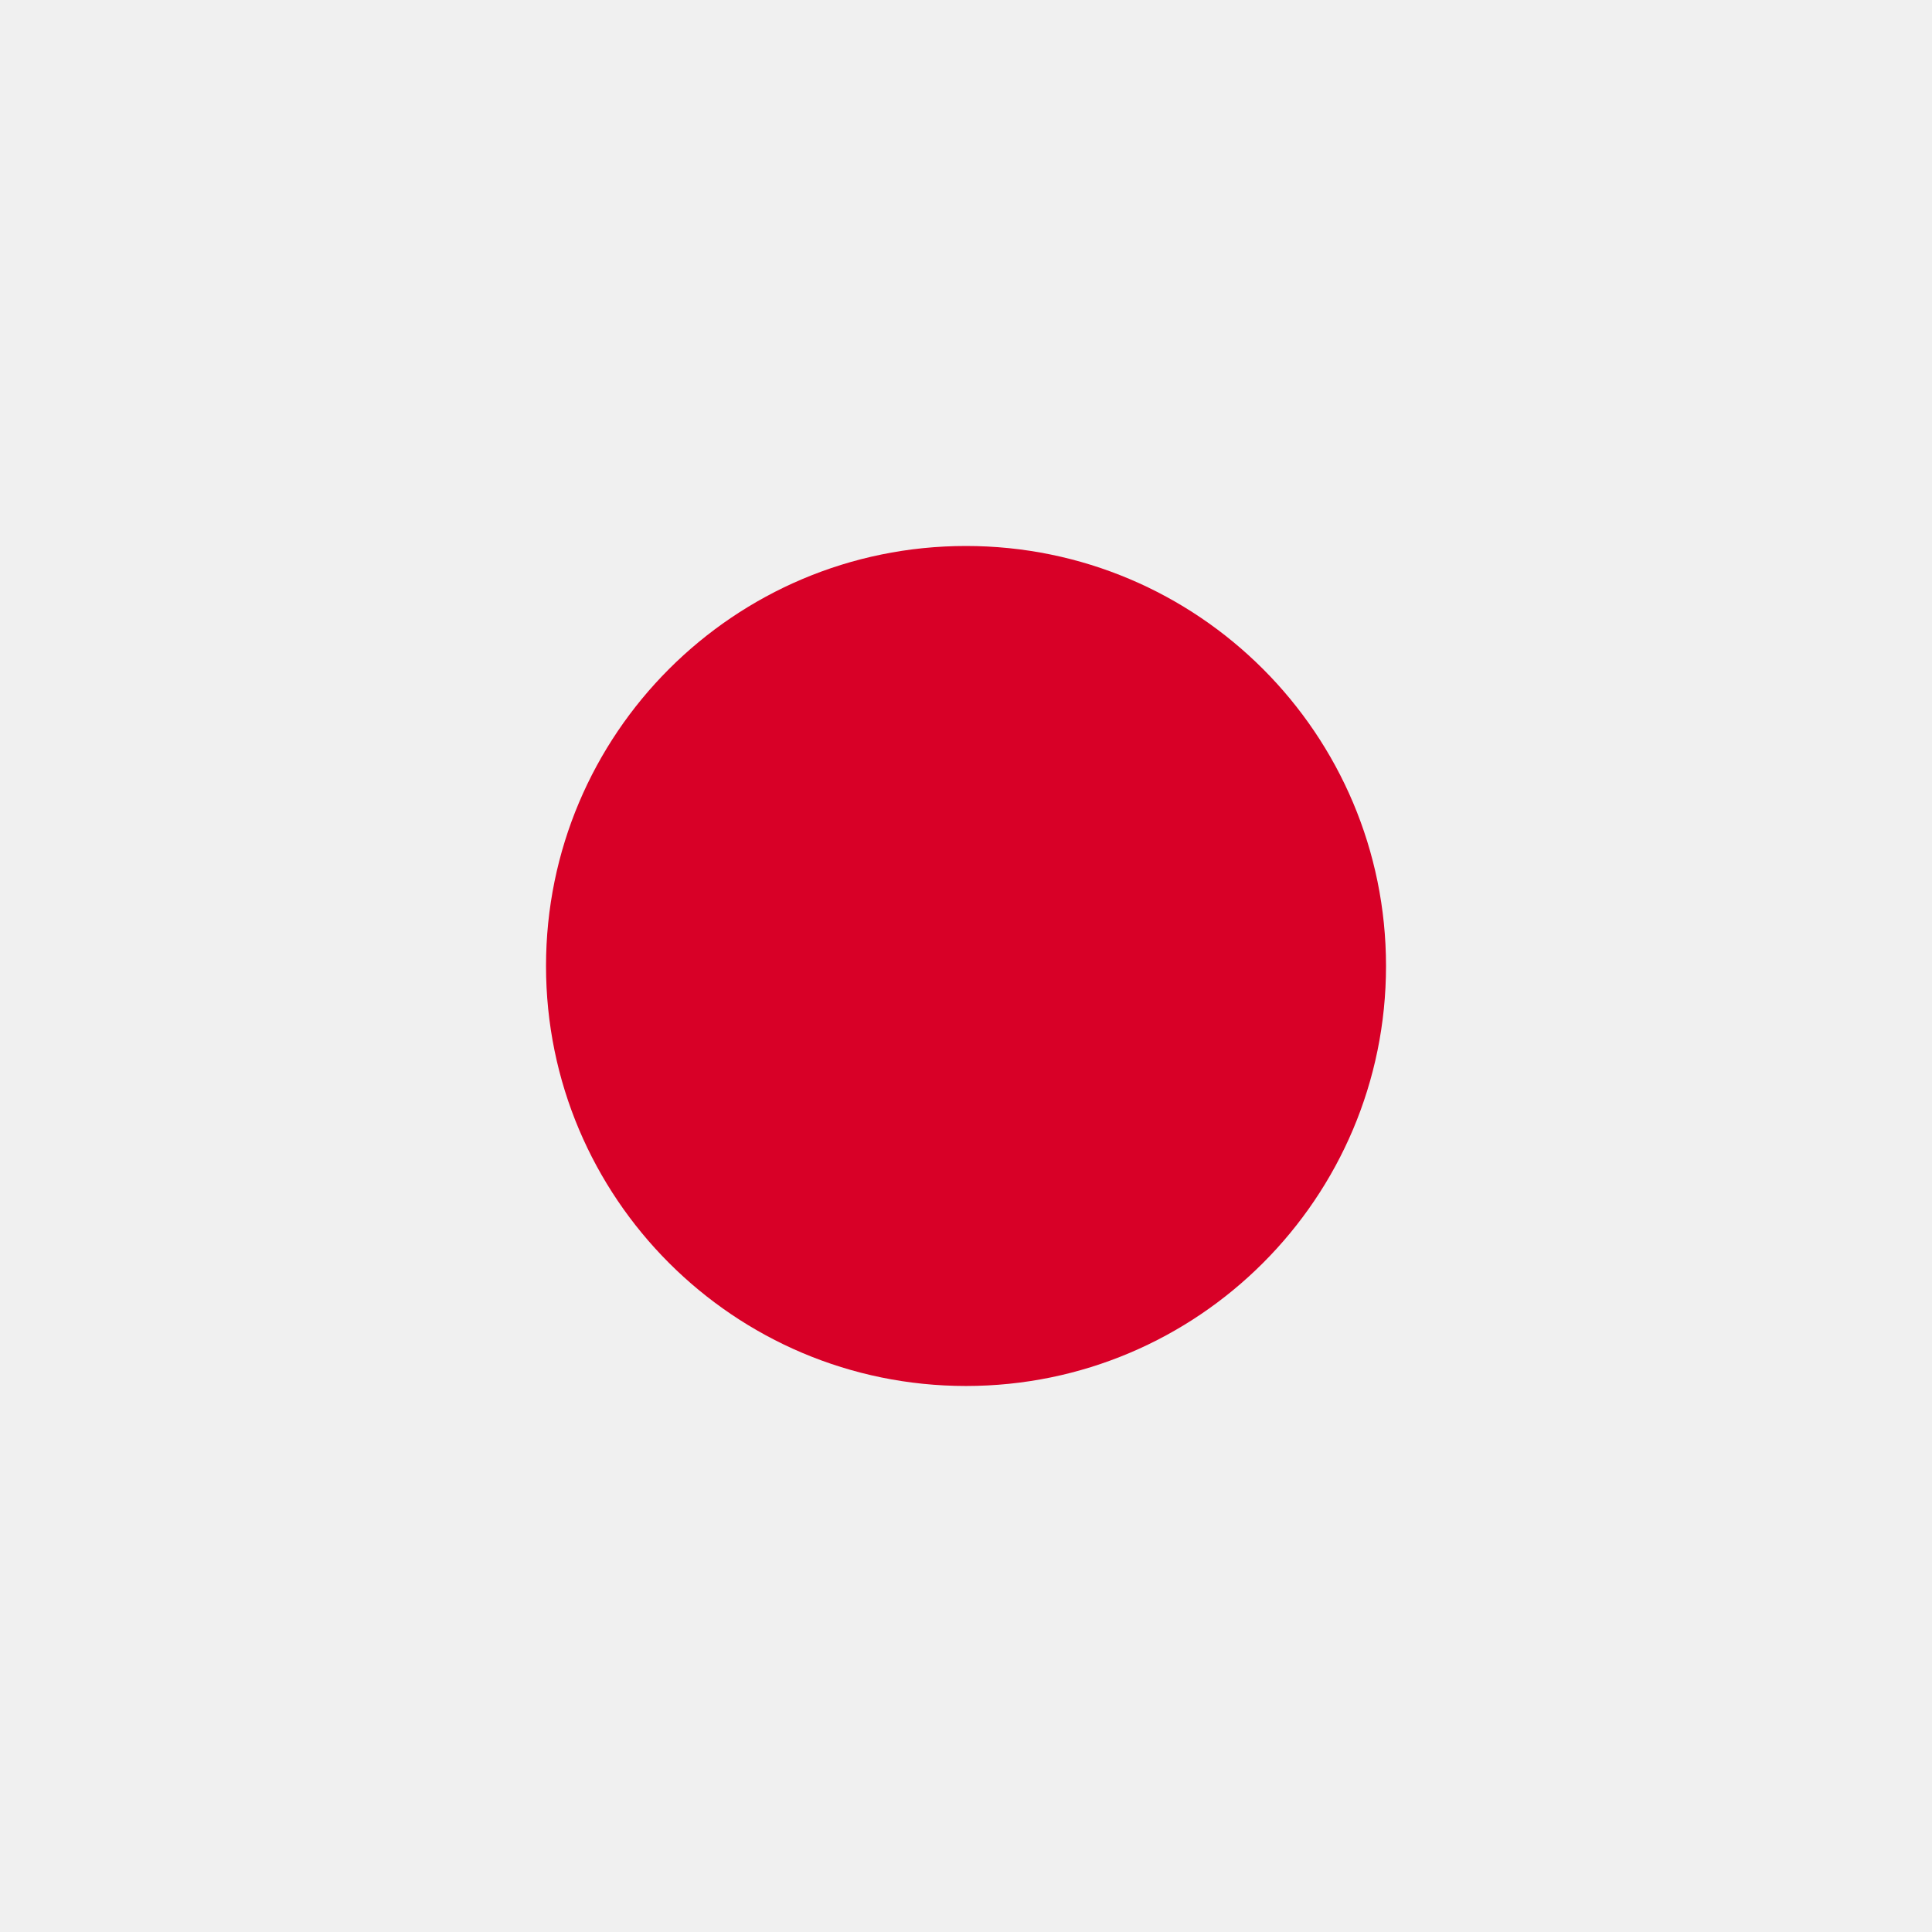
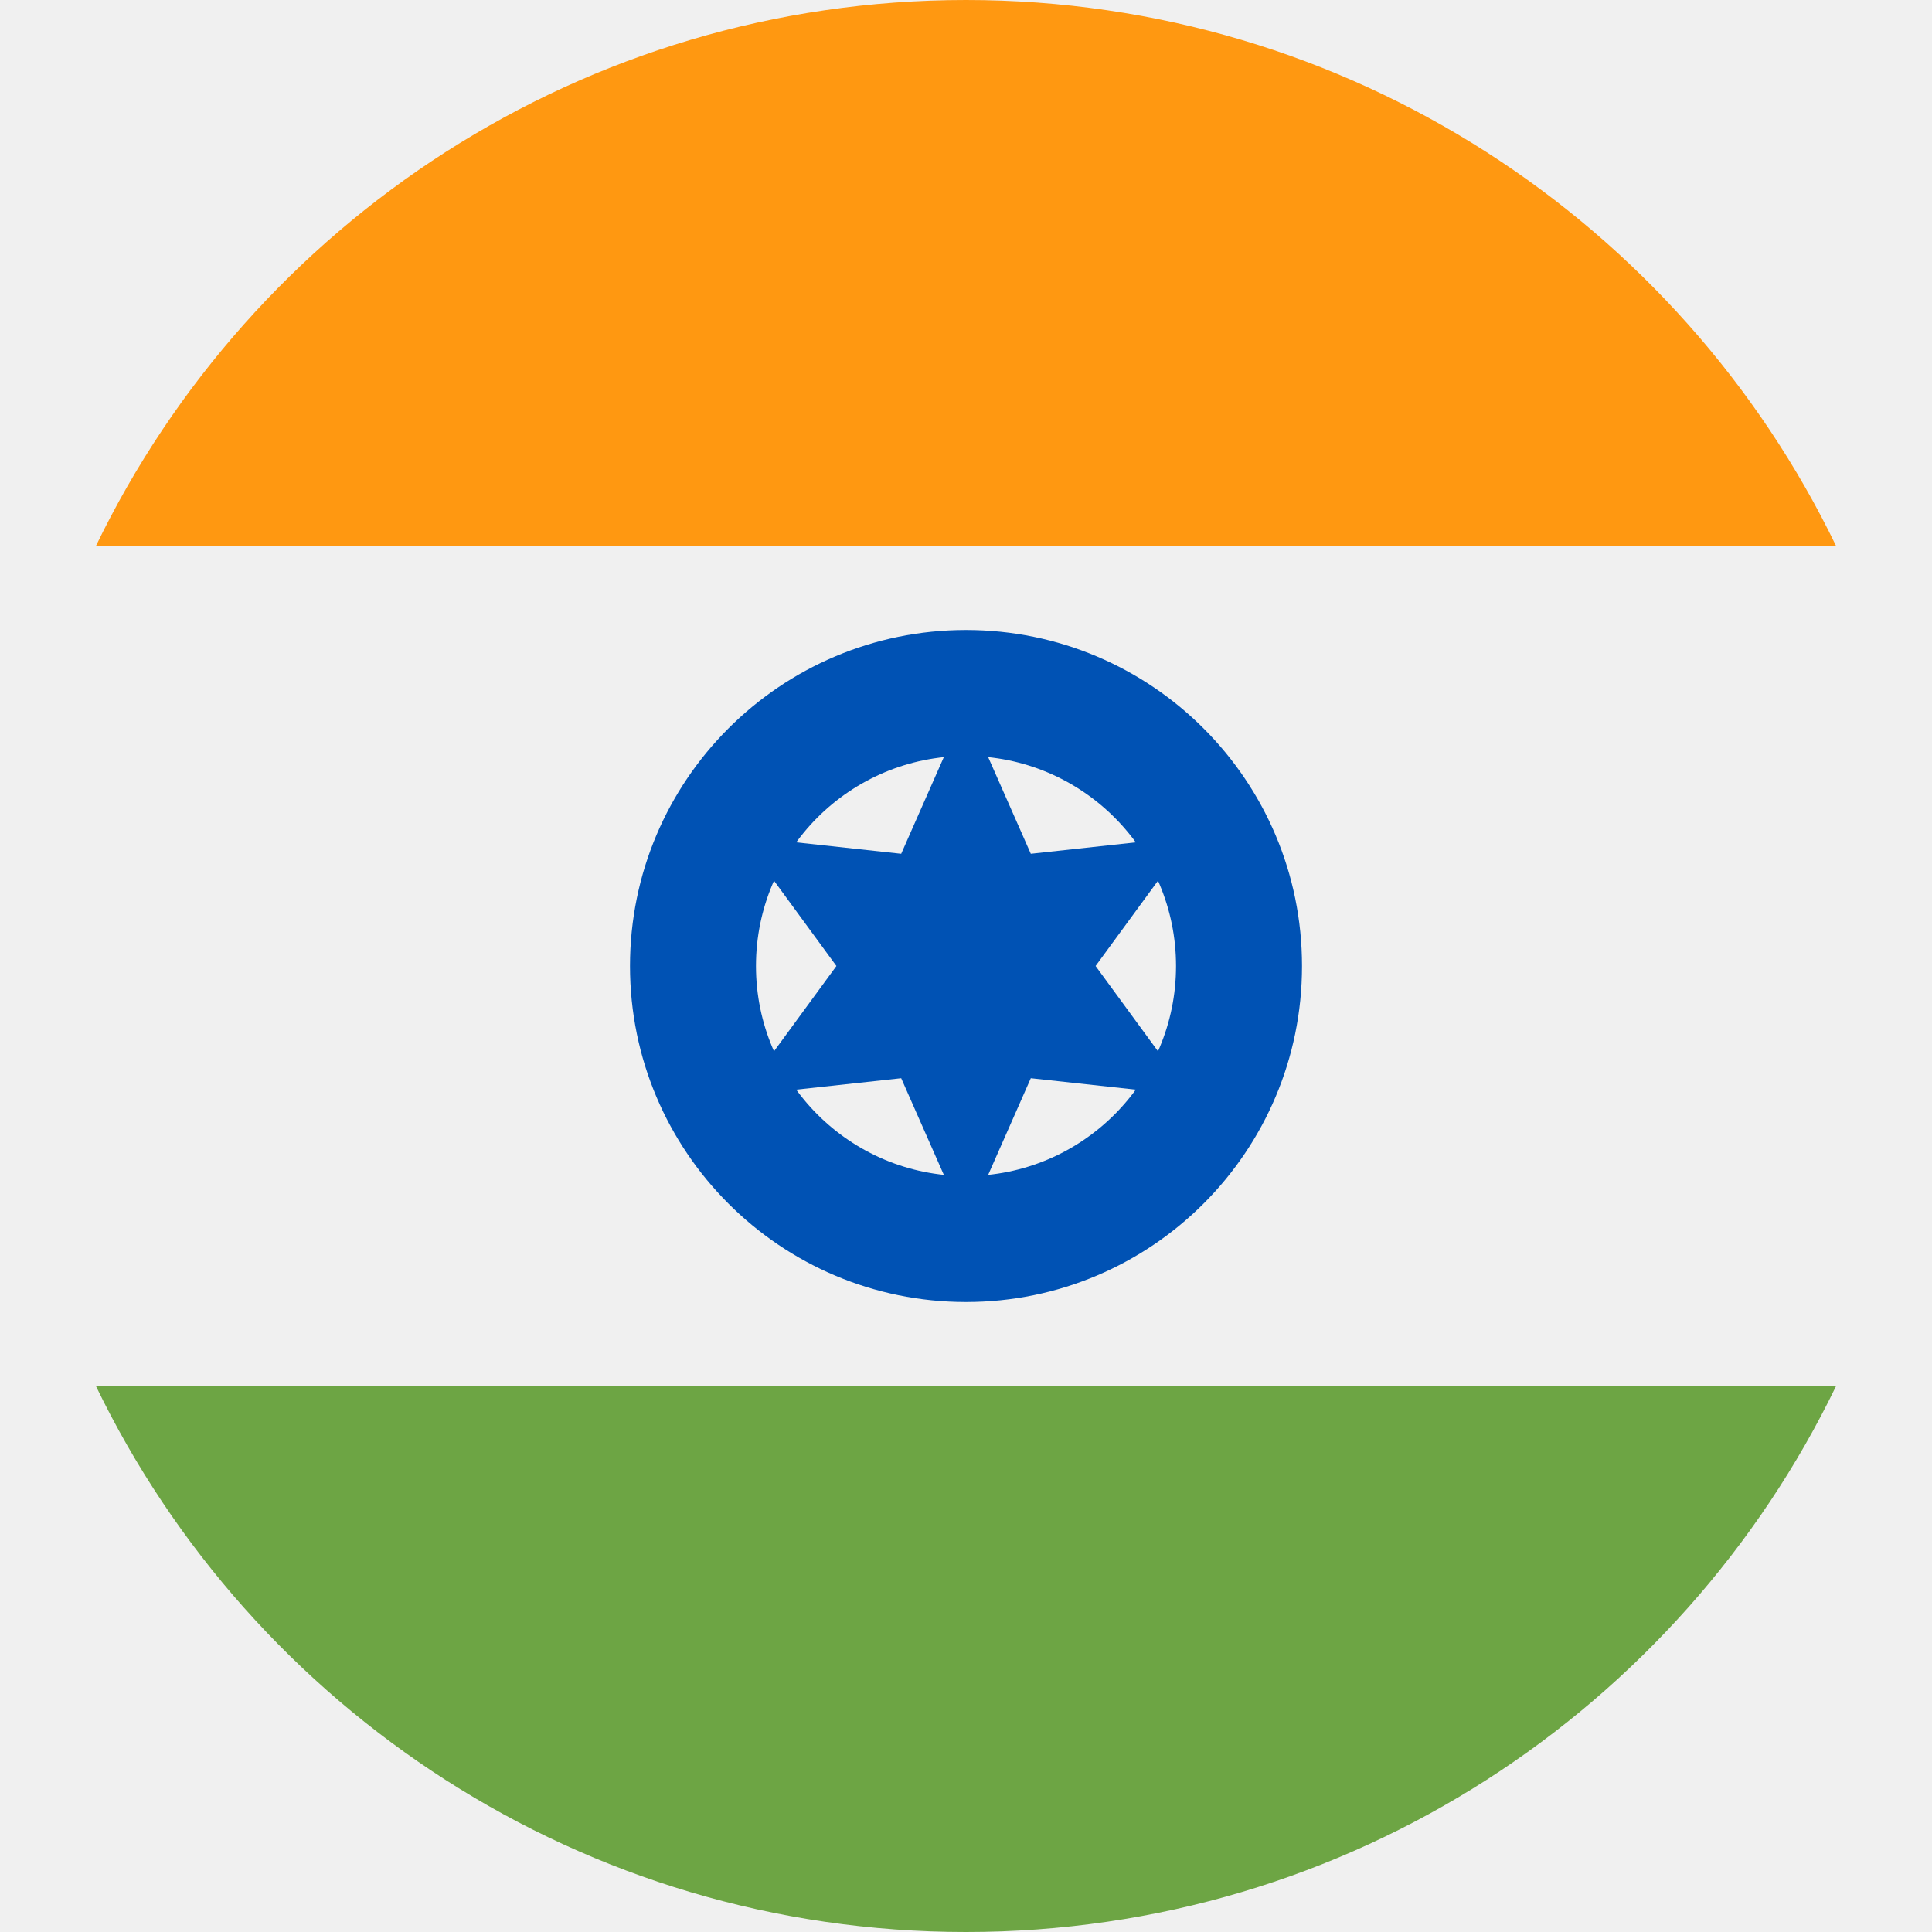
- <svg xmlns="http://www.w3.org/2000/svg" width="60" height="60" viewBox="0 0 60 60" fill="none">
-   <g clip-path="url(#clip0_888_44572)">
-     <path d="M30 60C46.569 60 60 46.569 60 30C60 13.431 46.569 0 30 0C13.431 0 0 13.431 0 30C0 46.569 13.431 60 30 60Z" fill="#F0F0F0" />
-     <path d="M30 43.043C37.204 43.043 43.044 37.204 43.044 30C43.044 22.796 37.204 16.956 30 16.956C22.797 16.956 16.957 22.796 16.957 30C16.957 37.204 22.797 43.043 30 43.043Z" fill="#D80027" />
+ <svg xmlns="http://www.w3.org/2000/svg" width="24" height="24" viewBox="0 0 24 24" fill="none">
+   <g clip-path="url(#clip0_888_42090)">
+     <path d="M12 24C18.627 24 24 18.627 24 12C24 5.373 18.627 0 12 0C5.373 0 0 5.373 0 12C0 18.627 5.373 24 12 24Z" fill="#F0F0F0" />
+     <path d="M12 24C16.758 24 20.868 21.231 22.809 17.217H1.191C3.132 21.231 7.242 24 12 24Z" fill="#6DA544" />
+     <path d="M12 16.174C14.305 16.174 16.174 14.305 16.174 12C16.174 9.695 14.305 7.826 12 7.826C9.695 7.826 7.826 9.695 7.826 12C7.826 14.305 9.695 16.174 12 16.174Z" fill="#0052B4" />
+     <path d="M12 14.609C13.441 14.609 14.609 13.441 14.609 12C14.609 10.559 13.441 9.391 12 9.391C10.559 9.391 9.391 10.559 9.391 12C9.391 13.441 10.559 14.609 12 14.609Z" fill="#F0F0F0" />
+     <path d="M12 8.781L12.805 10.606L14.788 10.39L13.61 12L14.788 13.61L12.805 13.394L12 15.219L11.195 13.394L9.212 13.61L10.39 12L9.212 10.39L11.195 10.606L12 8.781Z" fill="#0052B4" />
+     <path d="M12 0C7.242 0 3.132 2.769 1.191 6.783H22.809C20.868 2.769 16.758 0 12 0Z" fill="#FF9811" />
  </g>
  <defs>
-     <clipPath id="clip0_888_44572">
-       <rect width="60" height="60" fill="white" />
+     <clipPath id="clip0_888_42090">
+       <rect width="24" height="24" fill="white" />
    </clipPath>
  </defs>
</svg>
